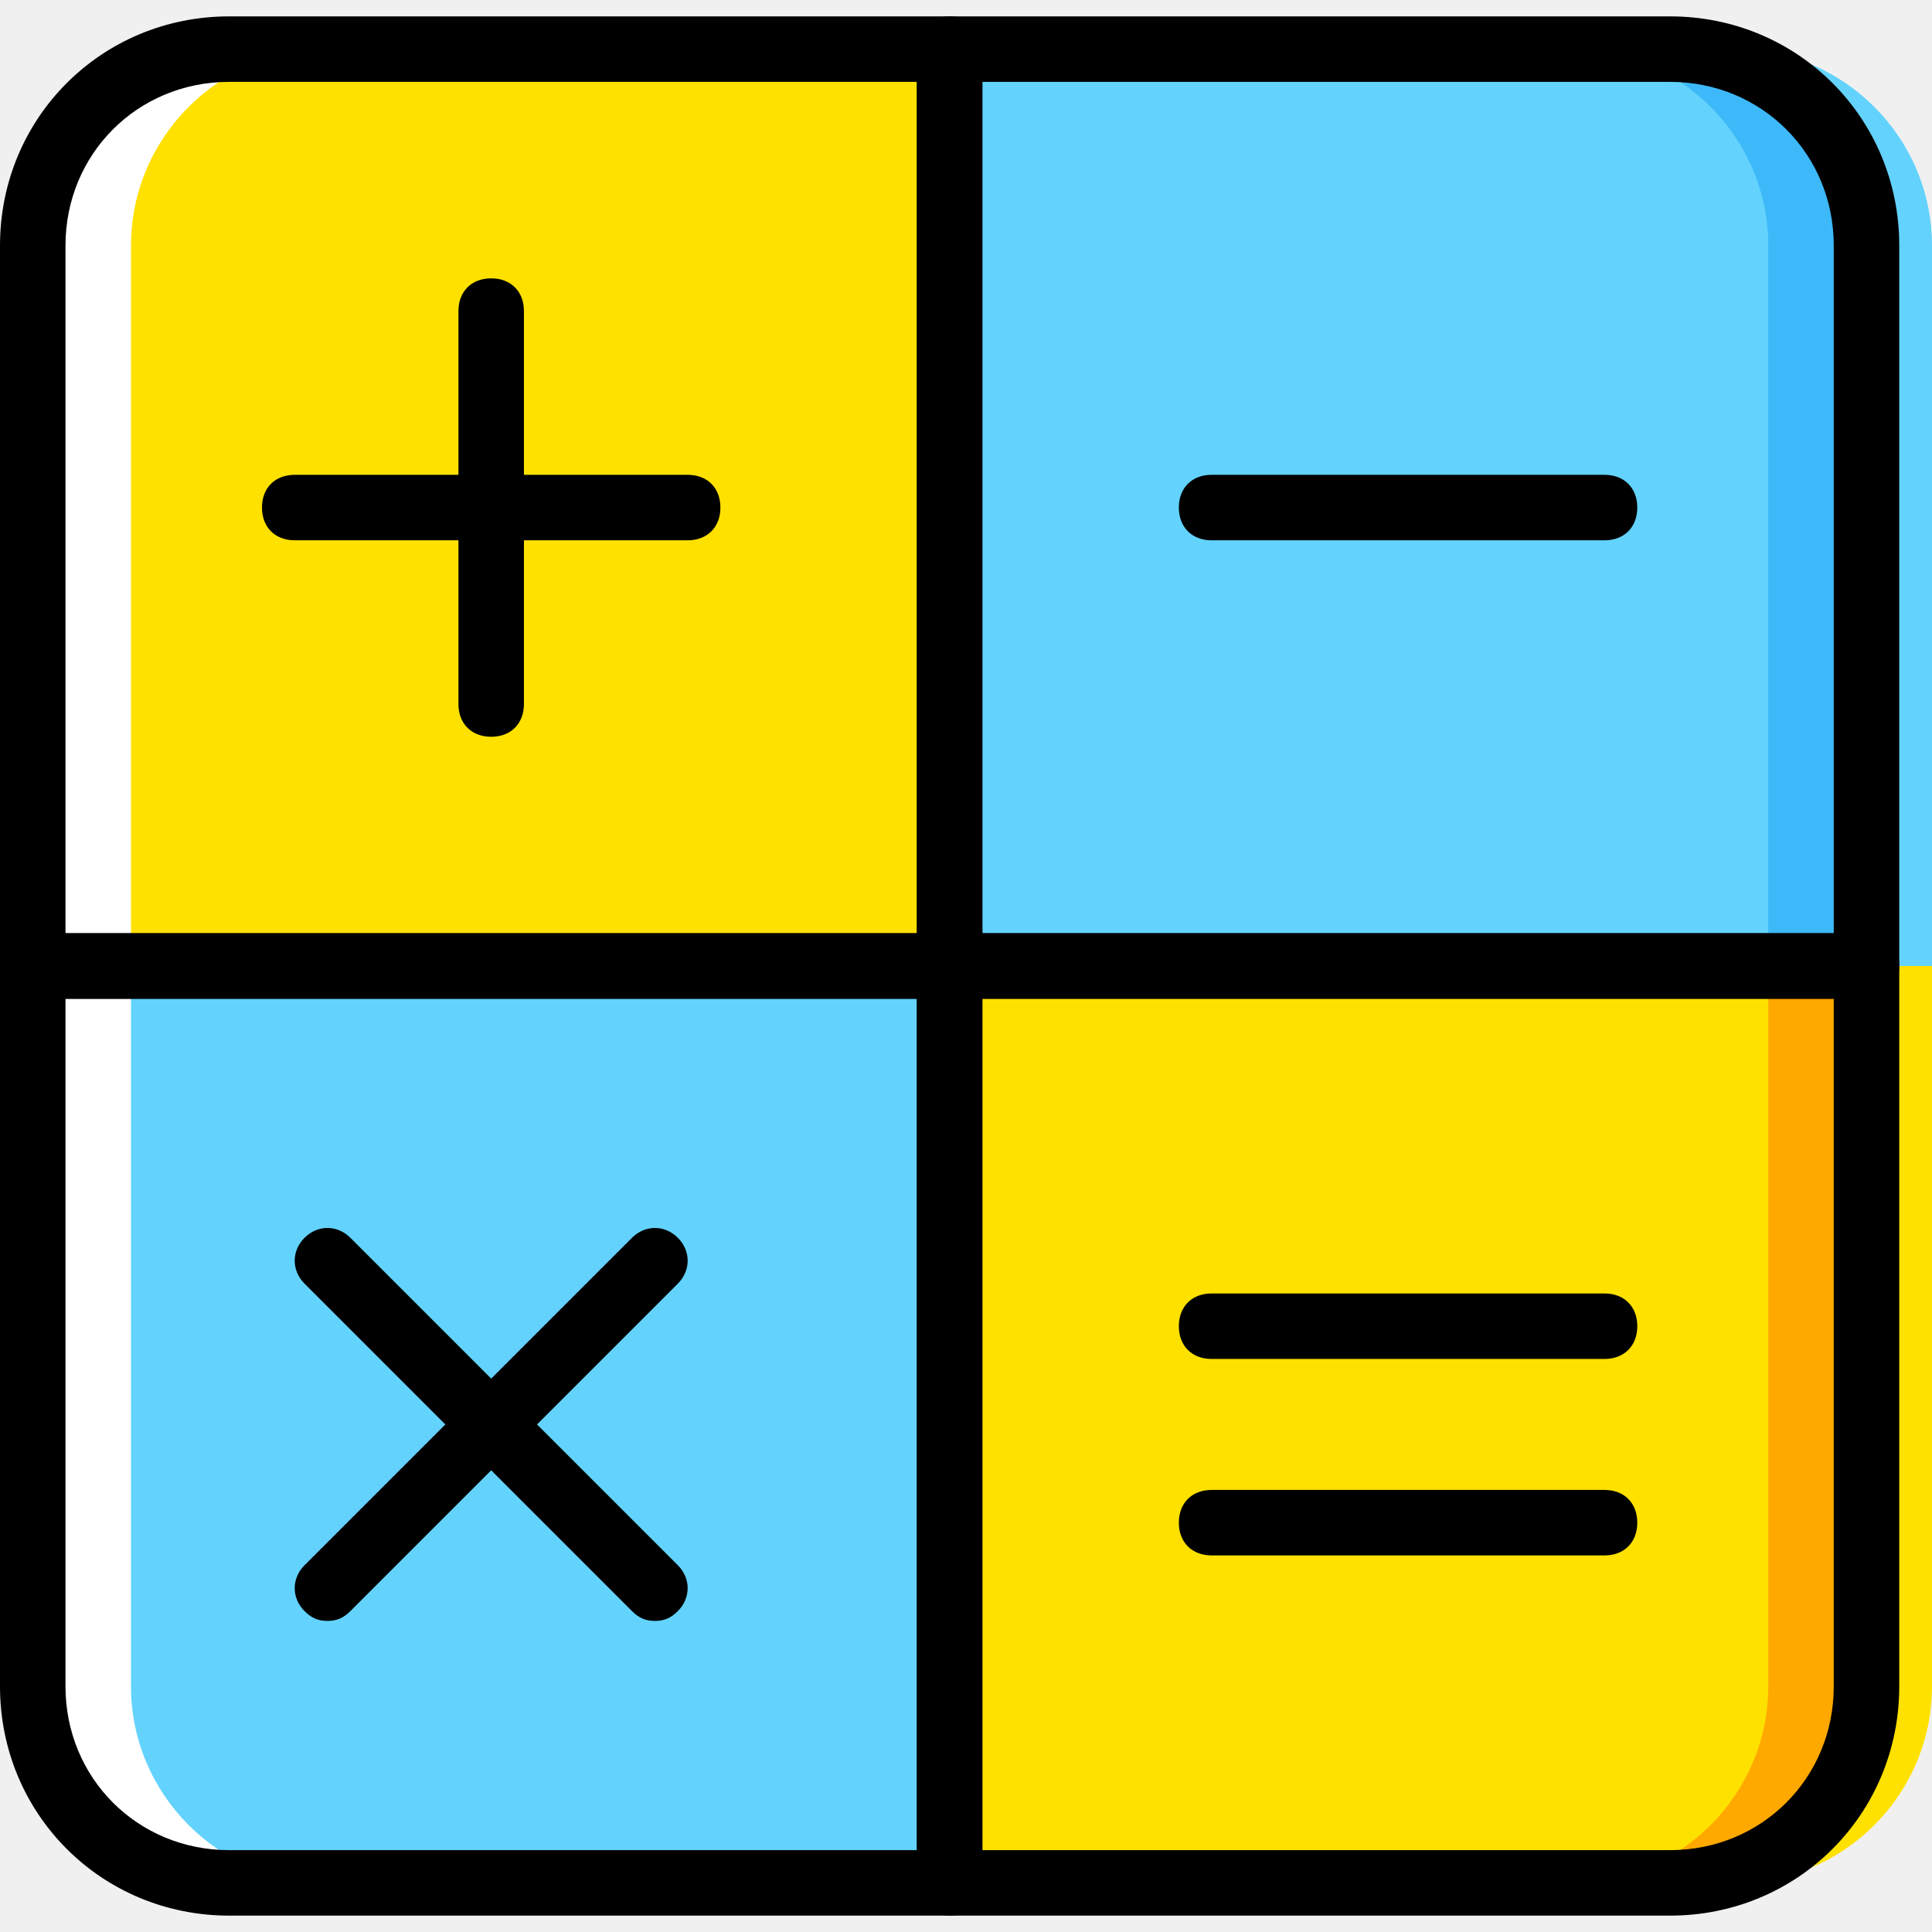
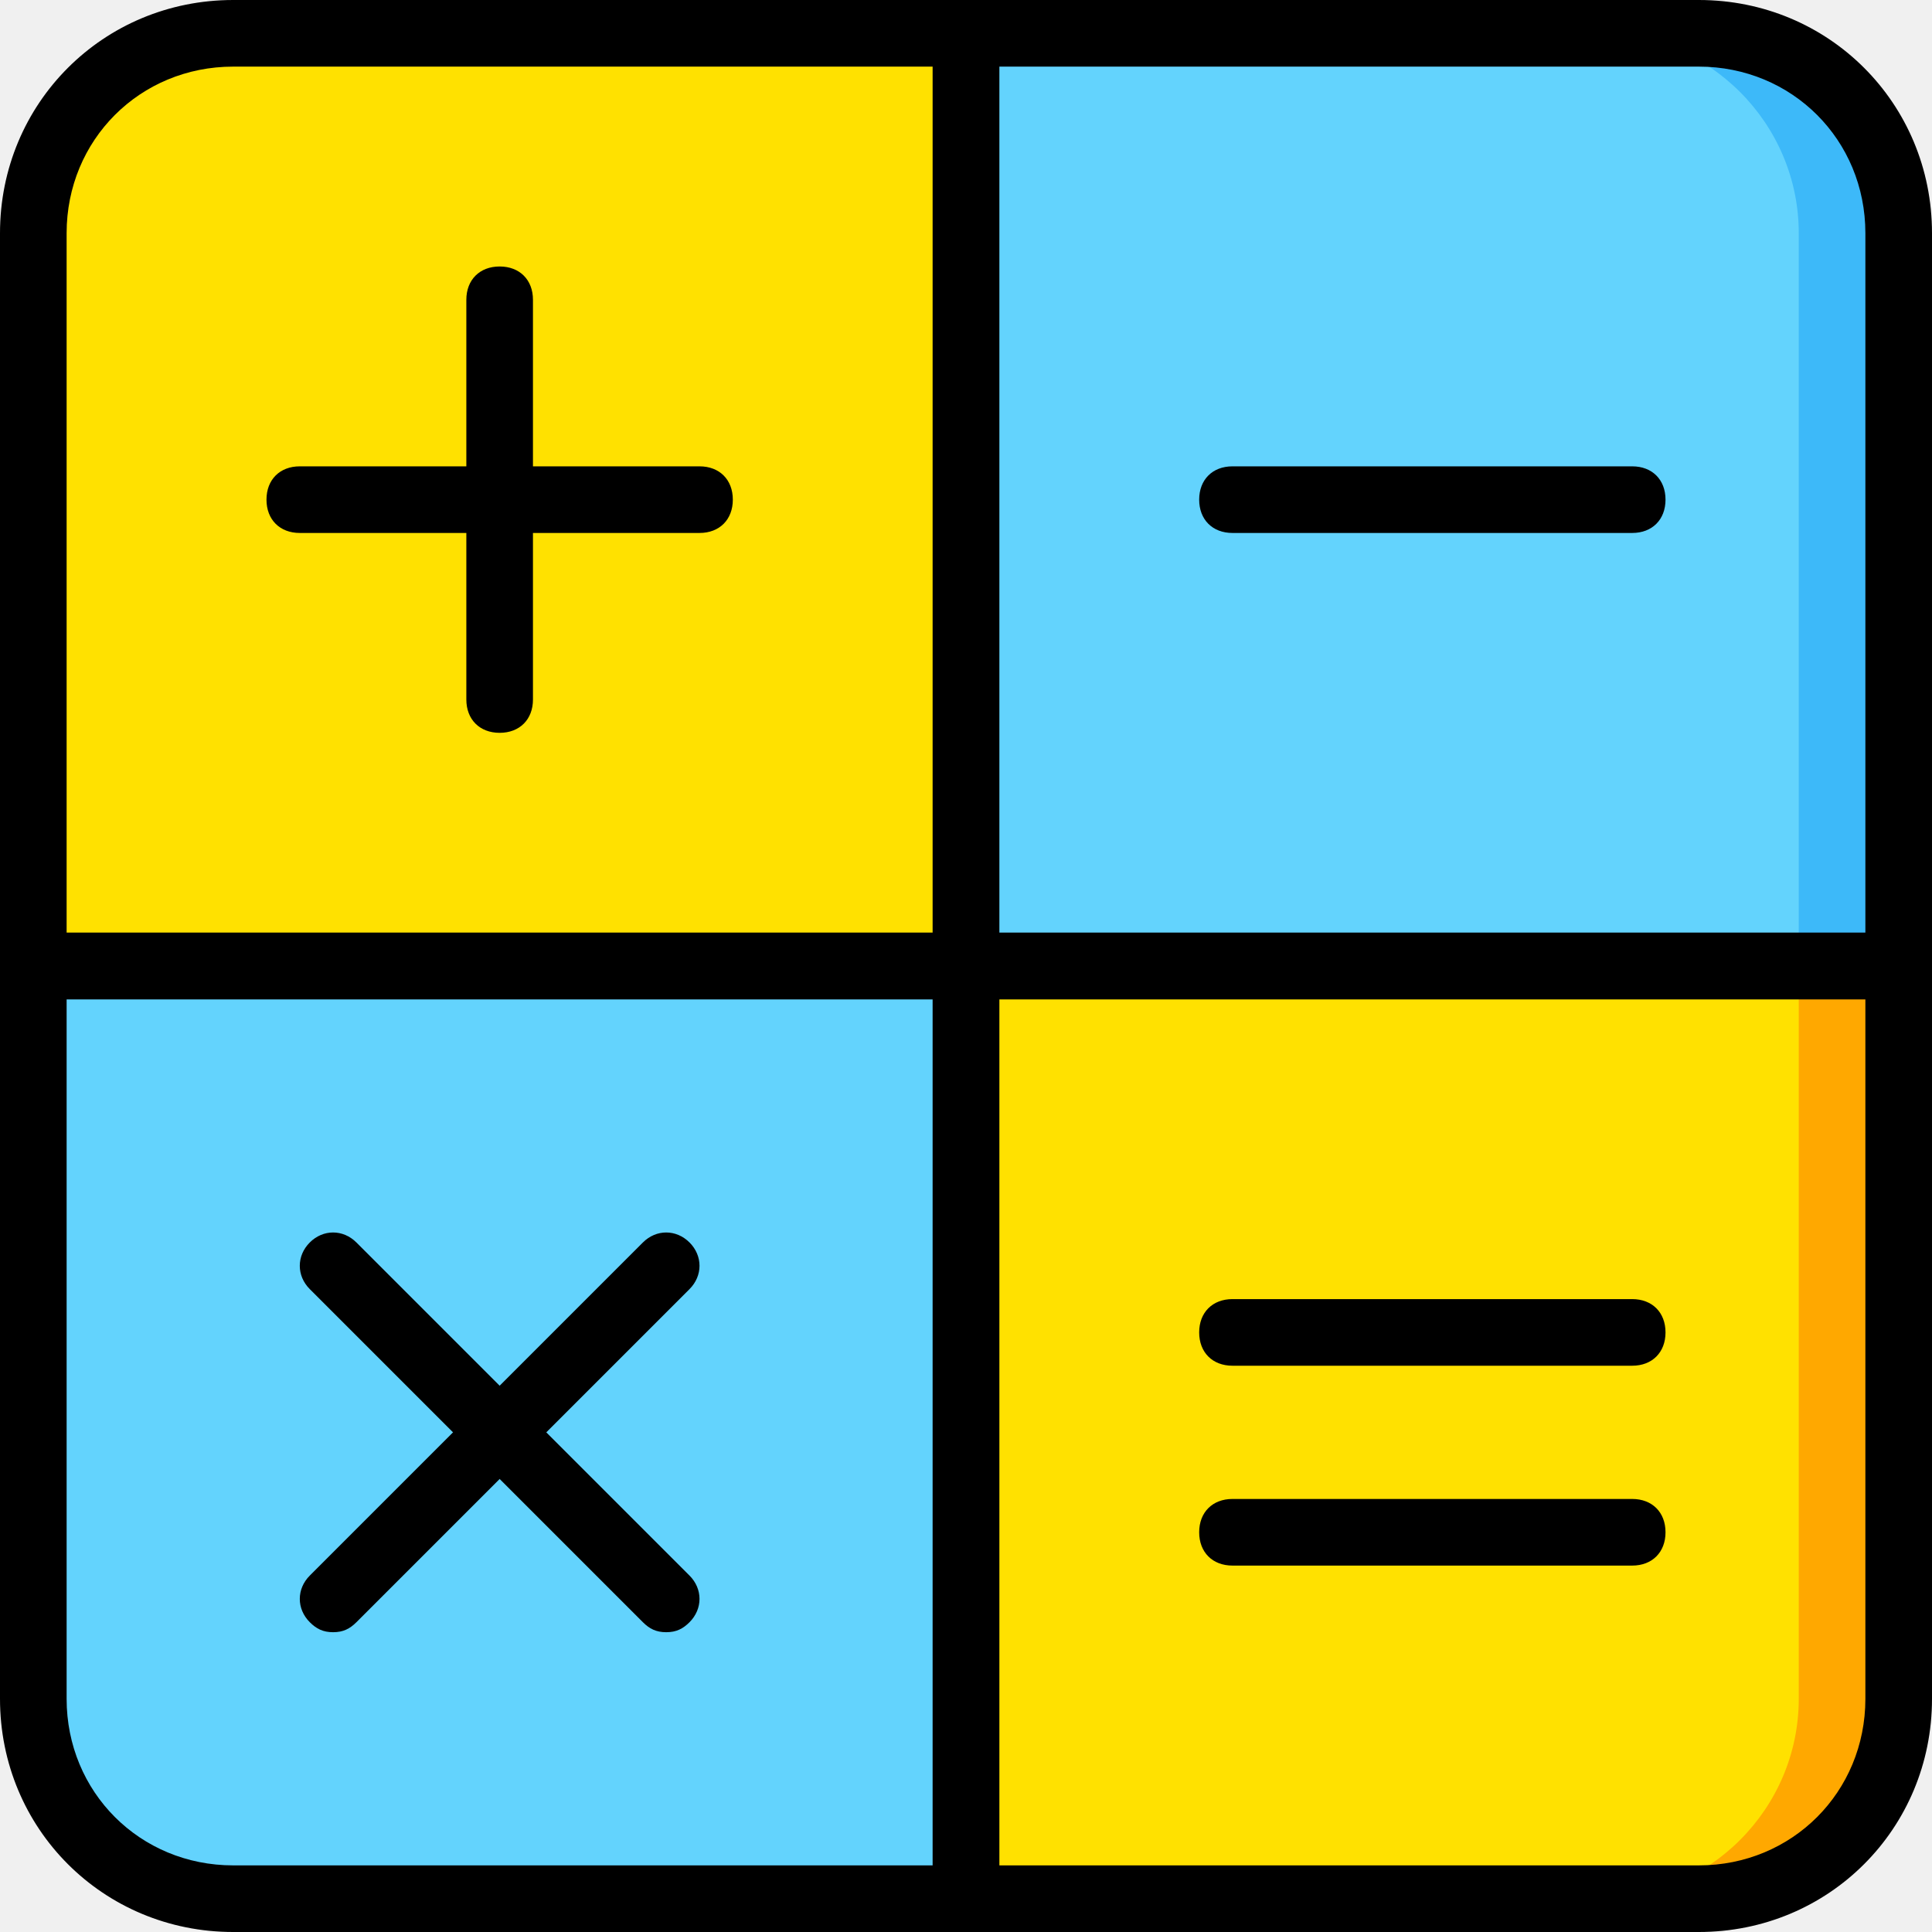
- <svg xmlns="http://www.w3.org/2000/svg" version="1.1" id="Layer_1" x="0px" y="0px" viewBox="0 0 512 512" style="enable-background:new 0 0 512 512;" xml:space="preserve">
-   <g transform="translate(1 1)">
-     <path style="fill:#63D3FD;" d="M511,255H268.017V12.017h190.915c28.637,0,52.068,23.431,52.068,52.068V255z" />
-     <path style="fill:#FFE100;" d="M268.017,255H511v190.915c0,28.637-23.431,52.068-52.068,52.068H268.017V255z" />
-     <path style="fill:#3DB9F9;" d="M493.644,255H250.661V12.017h190.915c28.637,0,52.068,23.431,52.068,52.068V255z" />
-     <path style="fill:#63D3FD;" d="M467.61,255H250.661V12.017h164.881c28.637,0,52.068,23.431,52.068,52.068V255z" />
-     <path style="fill:#FFFFFF;" d="M7.678,255h242.983v242.983H59.746c-28.637,0-52.068-23.431-52.068-52.068V255z" />
-     <path style="fill:#63D3FD;" d="M33.712,255h216.949v242.983H85.78c-28.637,0-52.068-23.431-52.068-52.068V255z" />
-     <path style="fill:#FFFFFF;" d="M250.661,255H7.678V64.085c0-28.637,23.431-52.068,52.068-52.068h190.915V255z" />
-     <path style="fill:#FFE100;" d="M250.661,255H33.712V64.085c0-28.637,23.431-52.068,52.068-52.068h164.881V255z" />
-     <path style="fill:#FFA800;" d="M250.661,255h242.983v190.915c0,28.637-23.431,52.068-52.068,52.068H250.661V255z" />
-     <path style="fill:#FFE100;" d="M250.661,255H467.61v190.915c0,28.637-23.431,52.068-52.068,52.068H250.661V255z" />
-     <path d="M493.644,263.678H250.661c-5.207,0-8.678-3.471-8.678-8.678V12.017c0-5.207,3.471-8.678,8.678-8.678h190.915   c33.844,0,60.746,26.902,60.746,60.746V255C502.322,260.207,498.851,263.678,493.644,263.678z M259.339,246.322h225.627V64.085   c0-24.298-19.092-43.39-43.39-43.39H259.339V246.322z" />
-     <path d="M250.661,263.678H7.678C2.471,263.678-1,260.207-1,255V64.085C-1,30.241,25.902,3.339,59.746,3.339h190.915   c5.207,0,8.678,3.471,8.678,8.678V255C259.339,260.207,255.868,263.678,250.661,263.678z M16.356,246.322h225.627V20.695H59.746   c-24.298,0-43.39,19.092-43.39,43.39V246.322z" />
-     <path d="M441.576,506.661H250.661c-5.207,0-8.678-3.471-8.678-8.678V255c0-5.207,3.471-8.678,8.678-8.678h242.983   c5.207,0,8.678,3.471,8.678,8.678v190.915C502.322,479.759,475.42,506.661,441.576,506.661z M259.339,489.305h182.237   c24.298,0,43.39-19.092,43.39-43.39V263.678H259.339V489.305z" />
-     <path d="M250.661,506.661H59.746C25.902,506.661-1,479.759-1,445.915V255c0-5.207,3.471-8.678,8.678-8.678h242.983   c5.207,0,8.678,3.471,8.678,8.678v242.983C259.339,503.19,255.868,506.661,250.661,506.661z M16.356,263.678v182.237   c0,24.298,19.092,43.39,43.39,43.39h182.237V263.678H16.356z" />
-     <path d="M129.169,194.254c-5.207,0-8.678-3.471-8.678-8.678V81.441c0-5.207,3.471-8.678,8.678-8.678s8.678,3.471,8.678,8.678   v104.136C137.847,190.783,134.376,194.254,129.169,194.254z" />
-     <path d="M181.237,142.186H77.102c-5.207,0-8.678-3.471-8.678-8.678c0-5.207,3.471-8.678,8.678-8.678h104.136   c5.207,0,8.678,3.471,8.678,8.678C189.915,138.715,186.444,142.186,181.237,142.186z" />
-     <path d="M85.78,428.559c-2.603,0-4.339-0.868-6.075-2.603c-3.471-3.471-3.471-8.678,0-12.149l86.78-86.78   c3.471-3.471,8.678-3.471,12.149,0c3.471,3.471,3.471,8.678,0,12.149l-86.78,86.78C90.119,427.692,88.383,428.559,85.78,428.559z" />
-     <path d="M172.559,428.559c-2.603,0-4.339-0.868-6.075-2.603l-86.78-86.78c-3.471-3.471-3.471-8.678,0-12.149   c3.471-3.471,8.678-3.471,12.149,0l86.78,86.78c3.471,3.471,3.471,8.678,0,12.149C176.898,427.692,175.163,428.559,172.559,428.559   z" />
-     <path d="M424.22,142.186H320.085c-5.207,0-8.678-3.471-8.678-8.678c0-5.207,3.471-8.678,8.678-8.678H424.22   c5.207,0,8.678,3.471,8.678,8.678C432.898,138.715,429.427,142.186,424.22,142.186z" />
-     <path d="M424.22,411.203H320.085c-5.207,0-8.678-3.471-8.678-8.678s3.471-8.678,8.678-8.678H424.22   c5.207,0,8.678,3.471,8.678,8.678S429.427,411.203,424.22,411.203z" />
-     <path d="M424.22,359.136H320.085c-5.207,0-8.678-3.471-8.678-8.678c0-5.207,3.471-8.678,8.678-8.678H424.22   c5.207,0,8.678,3.471,8.678,8.678C432.898,355.664,429.427,359.136,424.22,359.136z" />
+ <svg xmlns="http://www.w3.org/2000/svg" viewBox="0 0 512 512" style="enable-background:new 0 0 512 512;">
+   <g transform="matrix(1, 0, 0, 1, 1, 1)">
+     <g transform="matrix(1.017241, 0, 0, 1.017241, 0.017241, -4.396569)">
+       <path style="fill: rgb(99, 211, 253);" d="M 499.072 255 L 268.017 255 L 268.017 12.017 L 449.56 12.017 C 476.791 12.017 499.072 35.448 499.072 64.085 L 499.072 255 Z" />
+       <path style="fill: rgb(255, 225, 0);" d="M 268.017 255 L 499.072 255 L 499.072 445.915 C 499.072 474.552 476.791 497.983 449.56 497.983 L 268.017 497.983 L 268.017 255 Z" />
+       <path style="fill:#3DB9F9;" d="M 493.644 255 L 250.661 255 L 250.661 12.017 L 441.576 12.017 C 470.213 12.017 493.644 35.448 493.644 64.085 L 493.644 255 Z" />
+       <path style="fill:#63D3FD;" d="M 467.61 255 L 250.661 255 L 250.661 12.017 L 415.542 12.017 C 444.179 12.017 467.61 35.448 467.61 64.085 L 467.61 255 Z" />
+       <path style="fill:#FFFFFF;" d="M 7.678 255 L 250.661 255 L 250.661 497.983 L 59.746 497.983 C 31.109 497.983 7.678 474.552 7.678 445.915 L 7.678 255 L 7.678 255 Z" />
+       <path style="fill: rgb(99, 211, 253);" d="M 3.432 255 L 250.661 255 L 250.661 497.983 L 62.768 497.983 C 30.134 497.983 3.432 474.552 3.432 445.915 L 3.432 255 Z" />
+       <path style="fill:#FFFFFF;" d="M 250.661 255 L 7.678 255 L 7.678 64.085 C 7.678 35.448 31.109 12.017 59.746 12.017 L 250.661 12.017 L 250.661 255 Z" />
+       <path style="fill: rgb(255, 225, 0);" d="M 250.661 255 L 3.432 255 L 3.432 64.085 C 3.432 35.448 30.134 12.017 62.768 12.017 L 250.661 12.017 L 250.661 255 Z" />
+       <path style="fill:#FFA800;" d="M 250.661 255 L 493.644 255 L 493.644 445.915 C 493.644 474.552 470.213 497.983 441.576 497.983 L 250.661 497.983 L 250.661 255 Z" />
+       <path style="fill:#FFE100;" d="M 250.661 255 L 467.61 255 L 467.61 445.915 C 467.61 474.552 444.179 497.983 415.542 497.983 L 250.661 497.983 L 250.661 255 Z" />
+       <path d="M 493.644 263.678 L 250.661 263.678 C 245.454 263.678 241.983 260.207 241.983 255 L 241.983 12.017 C 241.983 6.81 245.454 3.339 250.661 3.339 L 441.576 3.339 C 475.42 3.339 502.322 30.241 502.322 64.085 L 502.322 255 C 502.322 260.207 498.851 263.678 493.644 263.678 Z M 259.339 246.322 L 484.966 246.322 L 484.966 64.085 C 484.966 39.787 465.874 20.695 441.576 20.695 L 259.339 20.695 L 259.339 246.322 Z" />
+       <path d="M 250.661 263.678 L 7.678 263.678 C 2.471 263.678 -1 260.207 -1 255 L -1 64.085 C -1 30.241 25.902 3.339 59.746 3.339 L 250.661 3.339 C 255.868 3.339 259.339 6.81 259.339 12.017 L 259.339 255 C 259.339 260.207 255.868 263.678 250.661 263.678 Z M 16.356 246.322 L 241.983 246.322 L 241.983 20.695 L 59.746 20.695 C 35.448 20.695 16.356 39.787 16.356 64.085 L 16.356 246.322 Z" />
+       <path d="M 441.576 506.661 L 250.661 506.661 C 245.454 506.661 241.983 503.19 241.983 497.983 L 241.983 255 C 241.983 249.793 245.454 246.322 250.661 246.322 L 493.644 246.322 C 498.851 246.322 502.322 249.793 502.322 255 L 502.322 445.915 C 502.322 479.759 475.42 506.661 441.576 506.661 Z M 259.339 489.305 L 441.576 489.305 C 465.874 489.305 484.966 470.213 484.966 445.915 L 484.966 263.678 L 259.339 263.678 L 259.339 489.305 Z" />
+       <path d="M 250.661 506.661 L 59.746 506.661 C 25.902 506.661 -1 479.759 -1 445.915 L -1 255 C -1 249.793 2.471 246.322 7.678 246.322 L 250.661 246.322 C 255.868 246.322 259.339 249.793 259.339 255 L 259.339 497.983 C 259.339 503.19 255.868 506.661 250.661 506.661 Z M 16.356 263.678 L 16.356 445.915 C 16.356 470.213 35.448 489.305 59.746 489.305 L 241.983 489.305 L 241.983 263.678 L 16.356 263.678 Z" />
+       <path d="M 129.169 194.254 C 123.962 194.254 120.491 190.783 120.491 185.576 L 120.491 81.441 C 120.491 76.234 123.962 72.763 129.169 72.763 C 134.376 72.763 137.847 76.234 137.847 81.441 L 137.847 185.577 C 137.847 190.783 134.376 194.254 129.169 194.254 Z" />
+       <path d="M 181.237 142.186 L 77.102 142.186 C 71.895 142.186 68.424 138.715 68.424 133.508 C 68.424 128.301 71.895 124.83 77.102 124.83 L 181.238 124.83 C 186.445 124.83 189.916 128.301 189.916 133.508 C 189.915 138.715 186.444 142.186 181.237 142.186 Z" />
+       <path d="M 85.78 428.559 C 83.177 428.559 81.441 427.691 79.705 425.956 C 76.234 422.485 76.234 417.278 79.705 413.807 L 166.485 327.027 C 169.956 323.556 175.163 323.556 178.634 327.027 C 182.105 330.498 182.105 335.705 178.634 339.176 L 91.854 425.956 C 90.119 427.692 88.383 428.559 85.78 428.559 Z" />
+       <path d="M 172.559 428.559 C 169.956 428.559 168.22 427.691 166.484 425.956 L 79.704 339.176 C 76.233 335.705 76.233 330.498 79.704 327.027 C 83.175 323.556 88.382 323.556 91.853 327.027 L 178.633 413.807 C 182.104 417.278 182.104 422.485 178.633 425.956 C 176.898 427.692 175.163 428.559 172.559 428.559 Z" />
+       <path d="M 424.22 142.186 L 320.085 142.186 C 314.878 142.186 311.407 138.715 311.407 133.508 C 311.407 128.301 314.878 124.83 320.085 124.83 L 424.22 124.83 C 429.427 124.83 432.898 128.301 432.898 133.508 C 432.898 138.715 429.427 142.186 424.22 142.186 Z" />
+       <path d="M 424.22 411.203 L 320.085 411.203 C 314.878 411.203 311.407 407.732 311.407 402.525 C 311.407 397.318 314.878 393.847 320.085 393.847 L 424.22 393.847 C 429.427 393.847 432.898 397.318 432.898 402.525 C 432.898 407.732 429.427 411.203 424.22 411.203 Z" />
+       <path d="M 424.22 359.136 L 320.085 359.136 C 314.878 359.136 311.407 355.665 311.407 350.458 C 311.407 345.251 314.878 341.78 320.085 341.78 L 424.22 341.78 C 429.427 341.78 432.898 345.251 432.898 350.458 C 432.898 355.664 429.427 359.136 424.22 359.136 Z" />
+     </g>
  </g>
-   <g>
- </g>
-   <g>
- </g>
-   <g>
- </g>
-   <g>
- </g>
-   <g>
- </g>
-   <g>
- </g>
-   <g>
- </g>
-   <g>
- </g>
-   <g>
- </g>
-   <g>
- </g>
-   <g>
- </g>
-   <g>
- </g>
-   <g>
- </g>
-   <g>
- </g>
-   <g>
- </g>
+   <g />
+   <g />
+   <g />
+   <g />
+   <g />
+   <g />
+   <g />
+   <g />
+   <g />
+   <g />
+   <g />
+   <g />
+   <g />
+   <g />
+   <g />
</svg>
